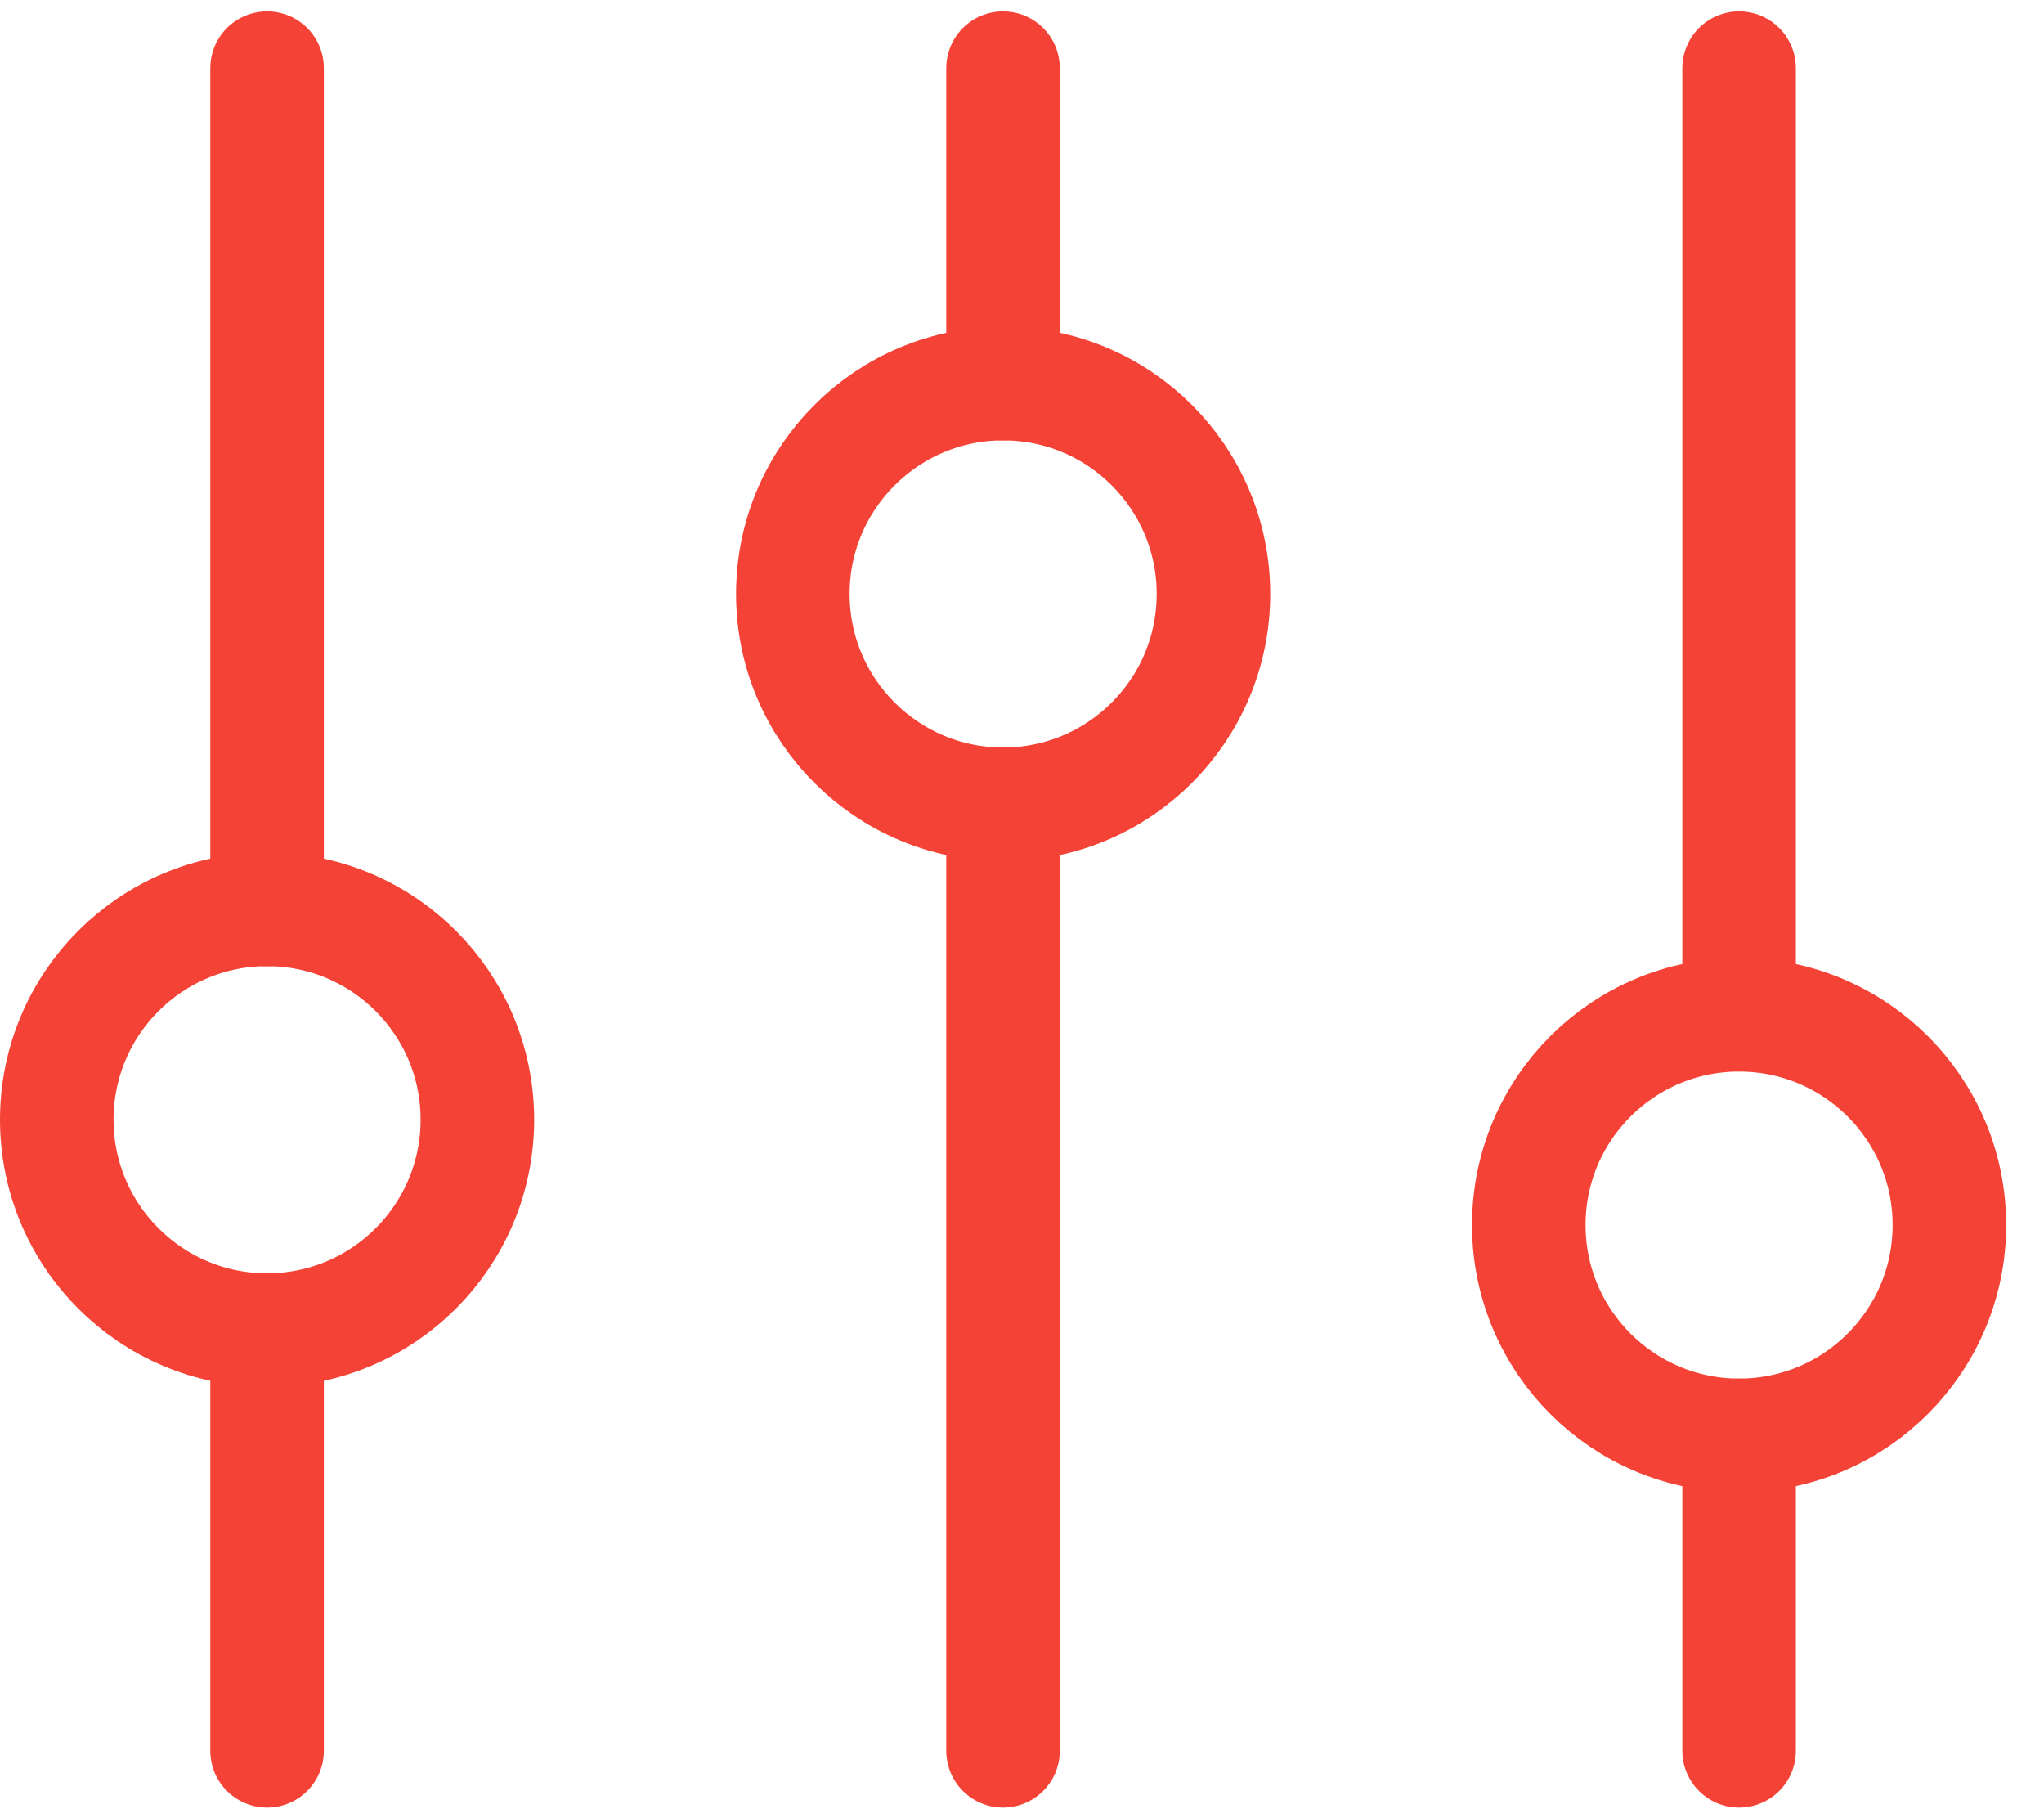
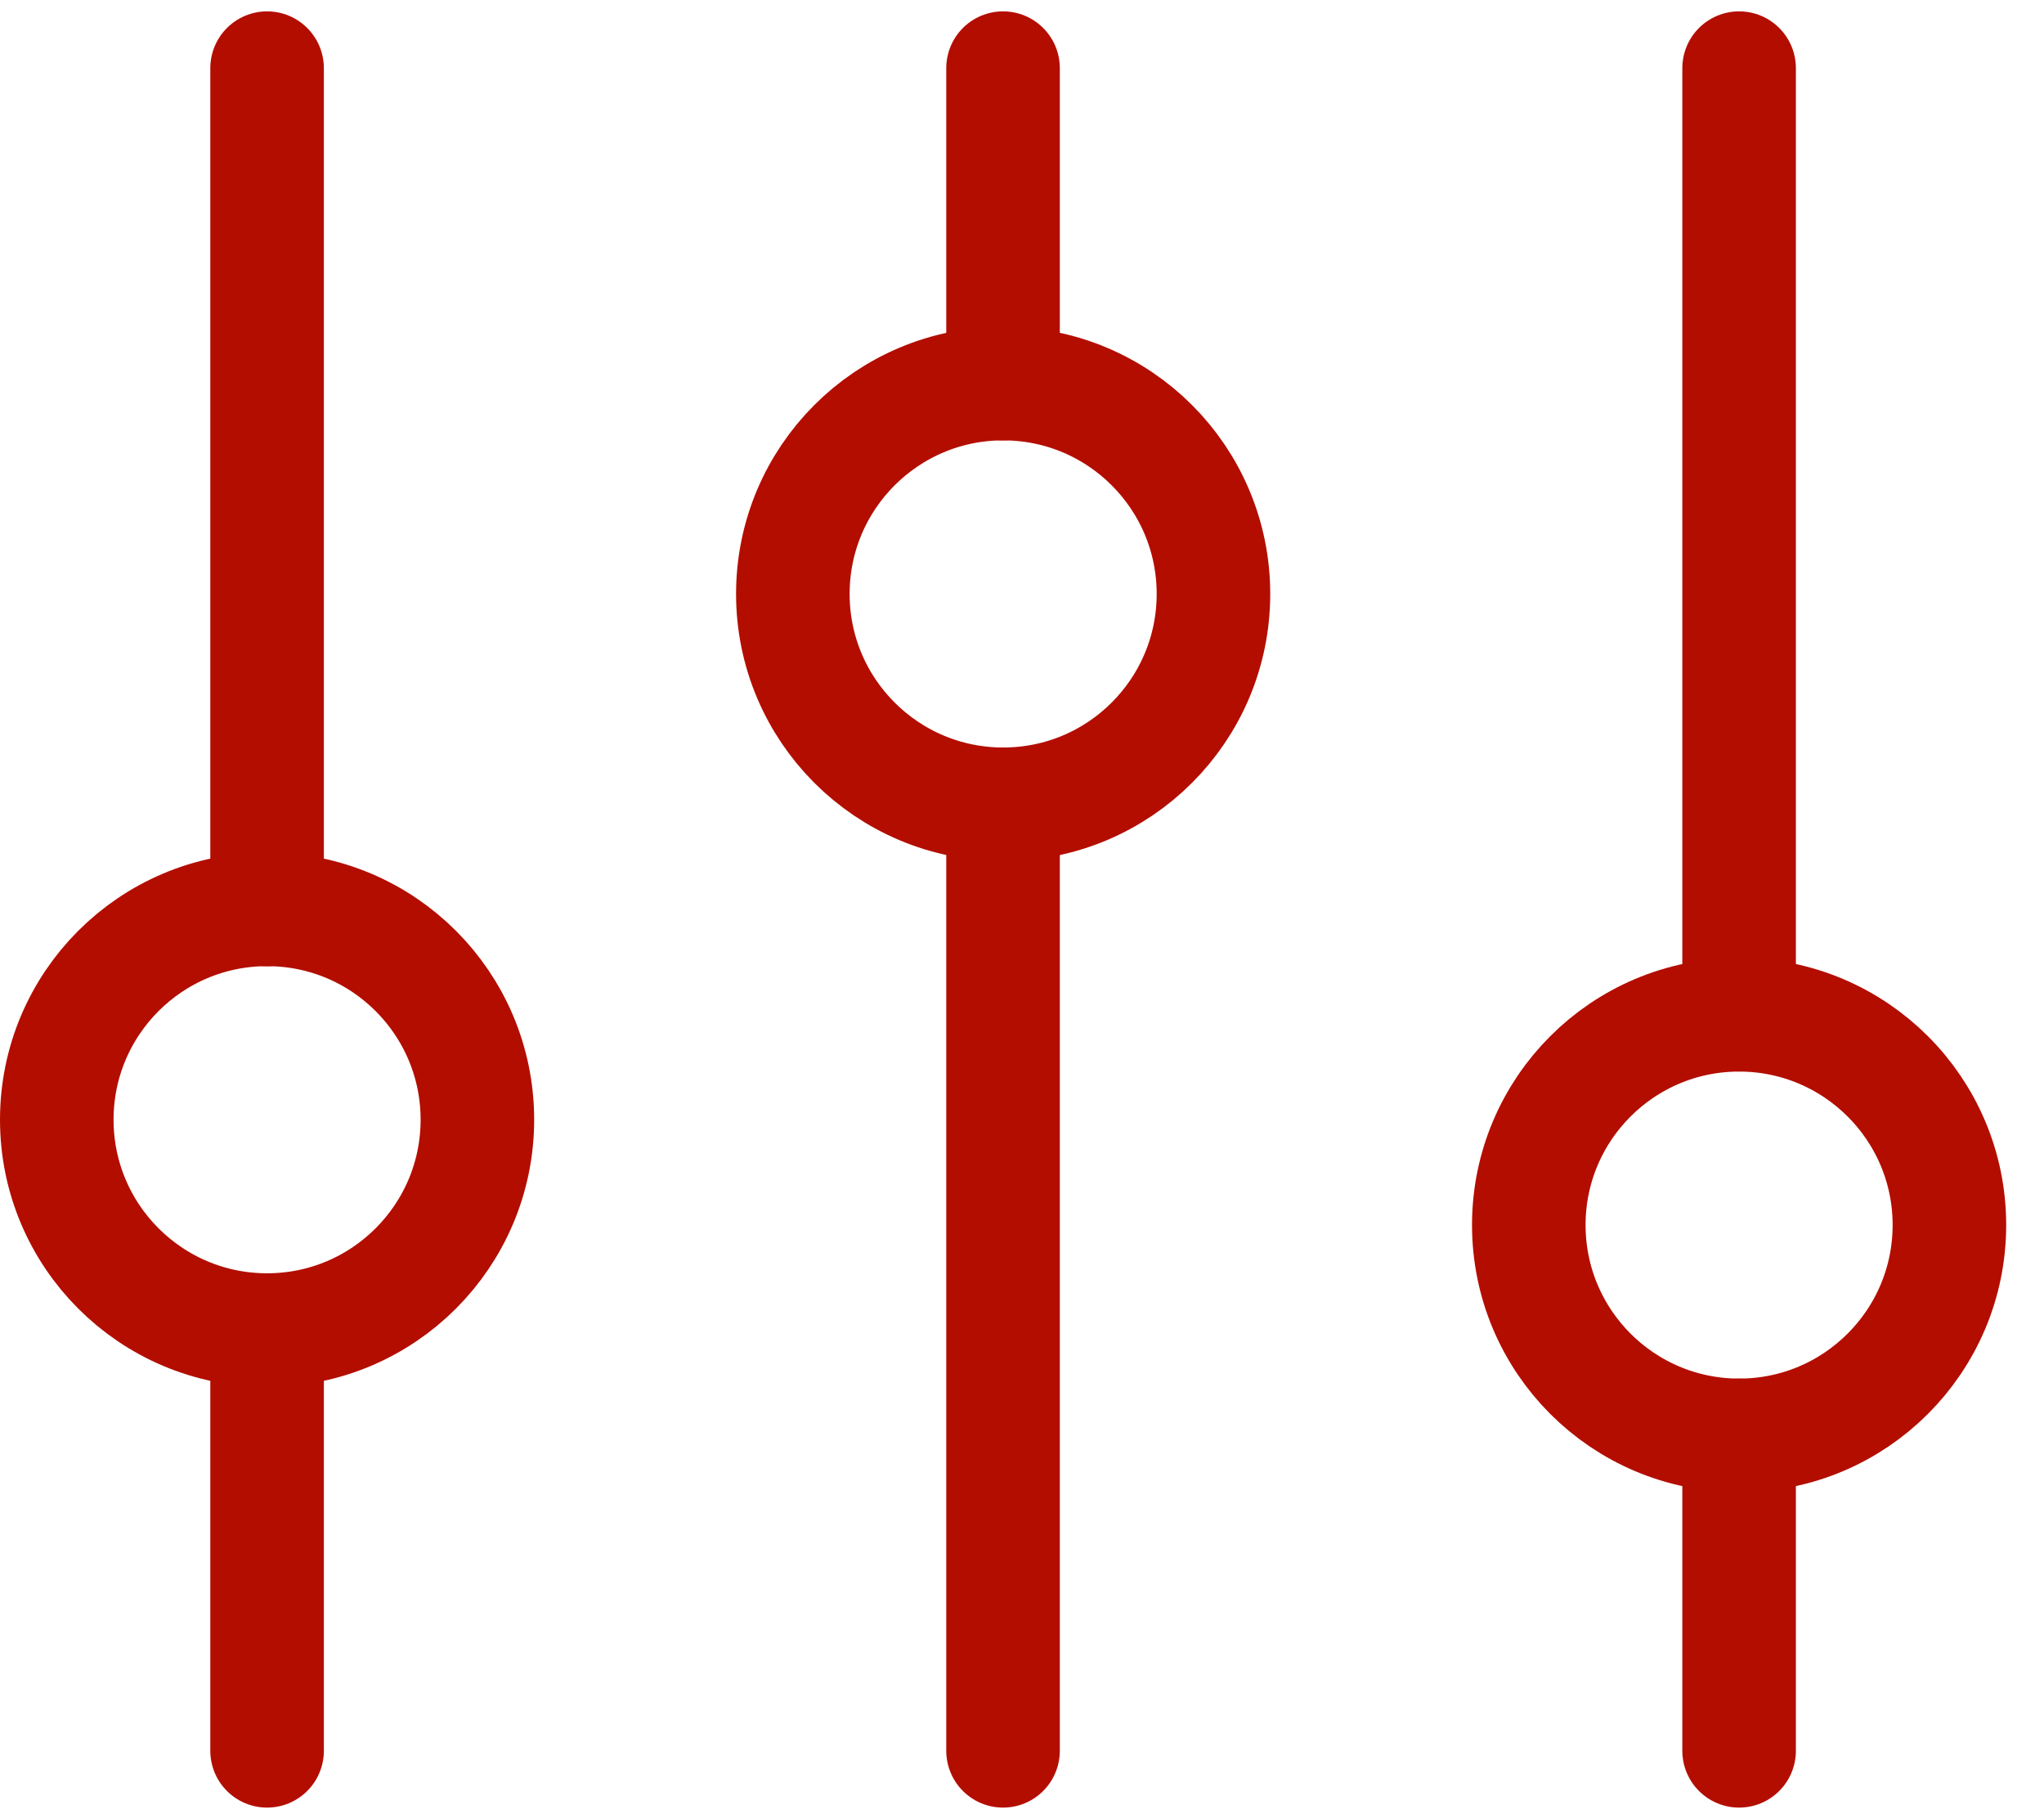
<svg xmlns="http://www.w3.org/2000/svg" width="18" height="16" viewBox="0 0 18 16" fill="none">
-   <path d="M2.352 8.007V0.6M15.315 15.414V12.637M2.352 15.414V11.711M15.315 8.933V0.6M8.833 3.377V0.6M8.833 15.414V7.081" stroke="#F44336" stroke-linecap="round" />
-   <path d="M2.352 11.71C3.375 11.71 4.204 10.88 4.204 9.858C4.204 8.835 3.375 8.006 2.352 8.006C1.329 8.006 0.5 8.835 0.5 9.858C0.5 10.88 1.329 11.71 2.352 11.71Z" stroke="#F44336" stroke-linecap="round" />
-   <path d="M8.834 7.081C9.857 7.081 10.686 6.252 10.686 5.229C10.686 4.206 9.857 3.377 8.834 3.377C7.812 3.377 6.982 4.206 6.982 5.229C6.982 6.252 7.812 7.081 8.834 7.081Z" stroke="#F44336" stroke-linecap="round" />
-   <path d="M15.315 12.637C16.337 12.637 17.167 11.808 17.167 10.785C17.167 9.763 16.337 8.934 15.315 8.934C14.292 8.934 13.463 9.763 13.463 10.785C13.463 11.808 14.292 12.637 15.315 12.637Z" stroke="#F44336" stroke-linecap="round" />
+   <path d="M2.352 8.007V0.6M15.315 15.414V12.637M2.352 15.414V11.711M15.315 8.933V0.6M8.833 3.377V0.6M8.833 15.414V7.081" stroke="#b30d00" stroke-linecap="round" />
+   <path d="M2.352 11.71C3.375 11.71 4.204 10.88 4.204 9.858C4.204 8.835 3.375 8.006 2.352 8.006C1.329 8.006 0.5 8.835 0.5 9.858C0.5 10.88 1.329 11.71 2.352 11.71Z" stroke="#b30d00" stroke-linecap="round" />
+   <path d="M8.834 7.081C9.857 7.081 10.686 6.252 10.686 5.229C10.686 4.206 9.857 3.377 8.834 3.377C7.812 3.377 6.982 4.206 6.982 5.229C6.982 6.252 7.812 7.081 8.834 7.081Z" stroke="#b30d00" stroke-linecap="round" />
+   <path d="M15.315 12.637C16.337 12.637 17.167 11.808 17.167 10.785C17.167 9.763 16.337 8.934 15.315 8.934C14.292 8.934 13.463 9.763 13.463 10.785C13.463 11.808 14.292 12.637 15.315 12.637Z" stroke="#b30d00" stroke-linecap="round" />
</svg>
